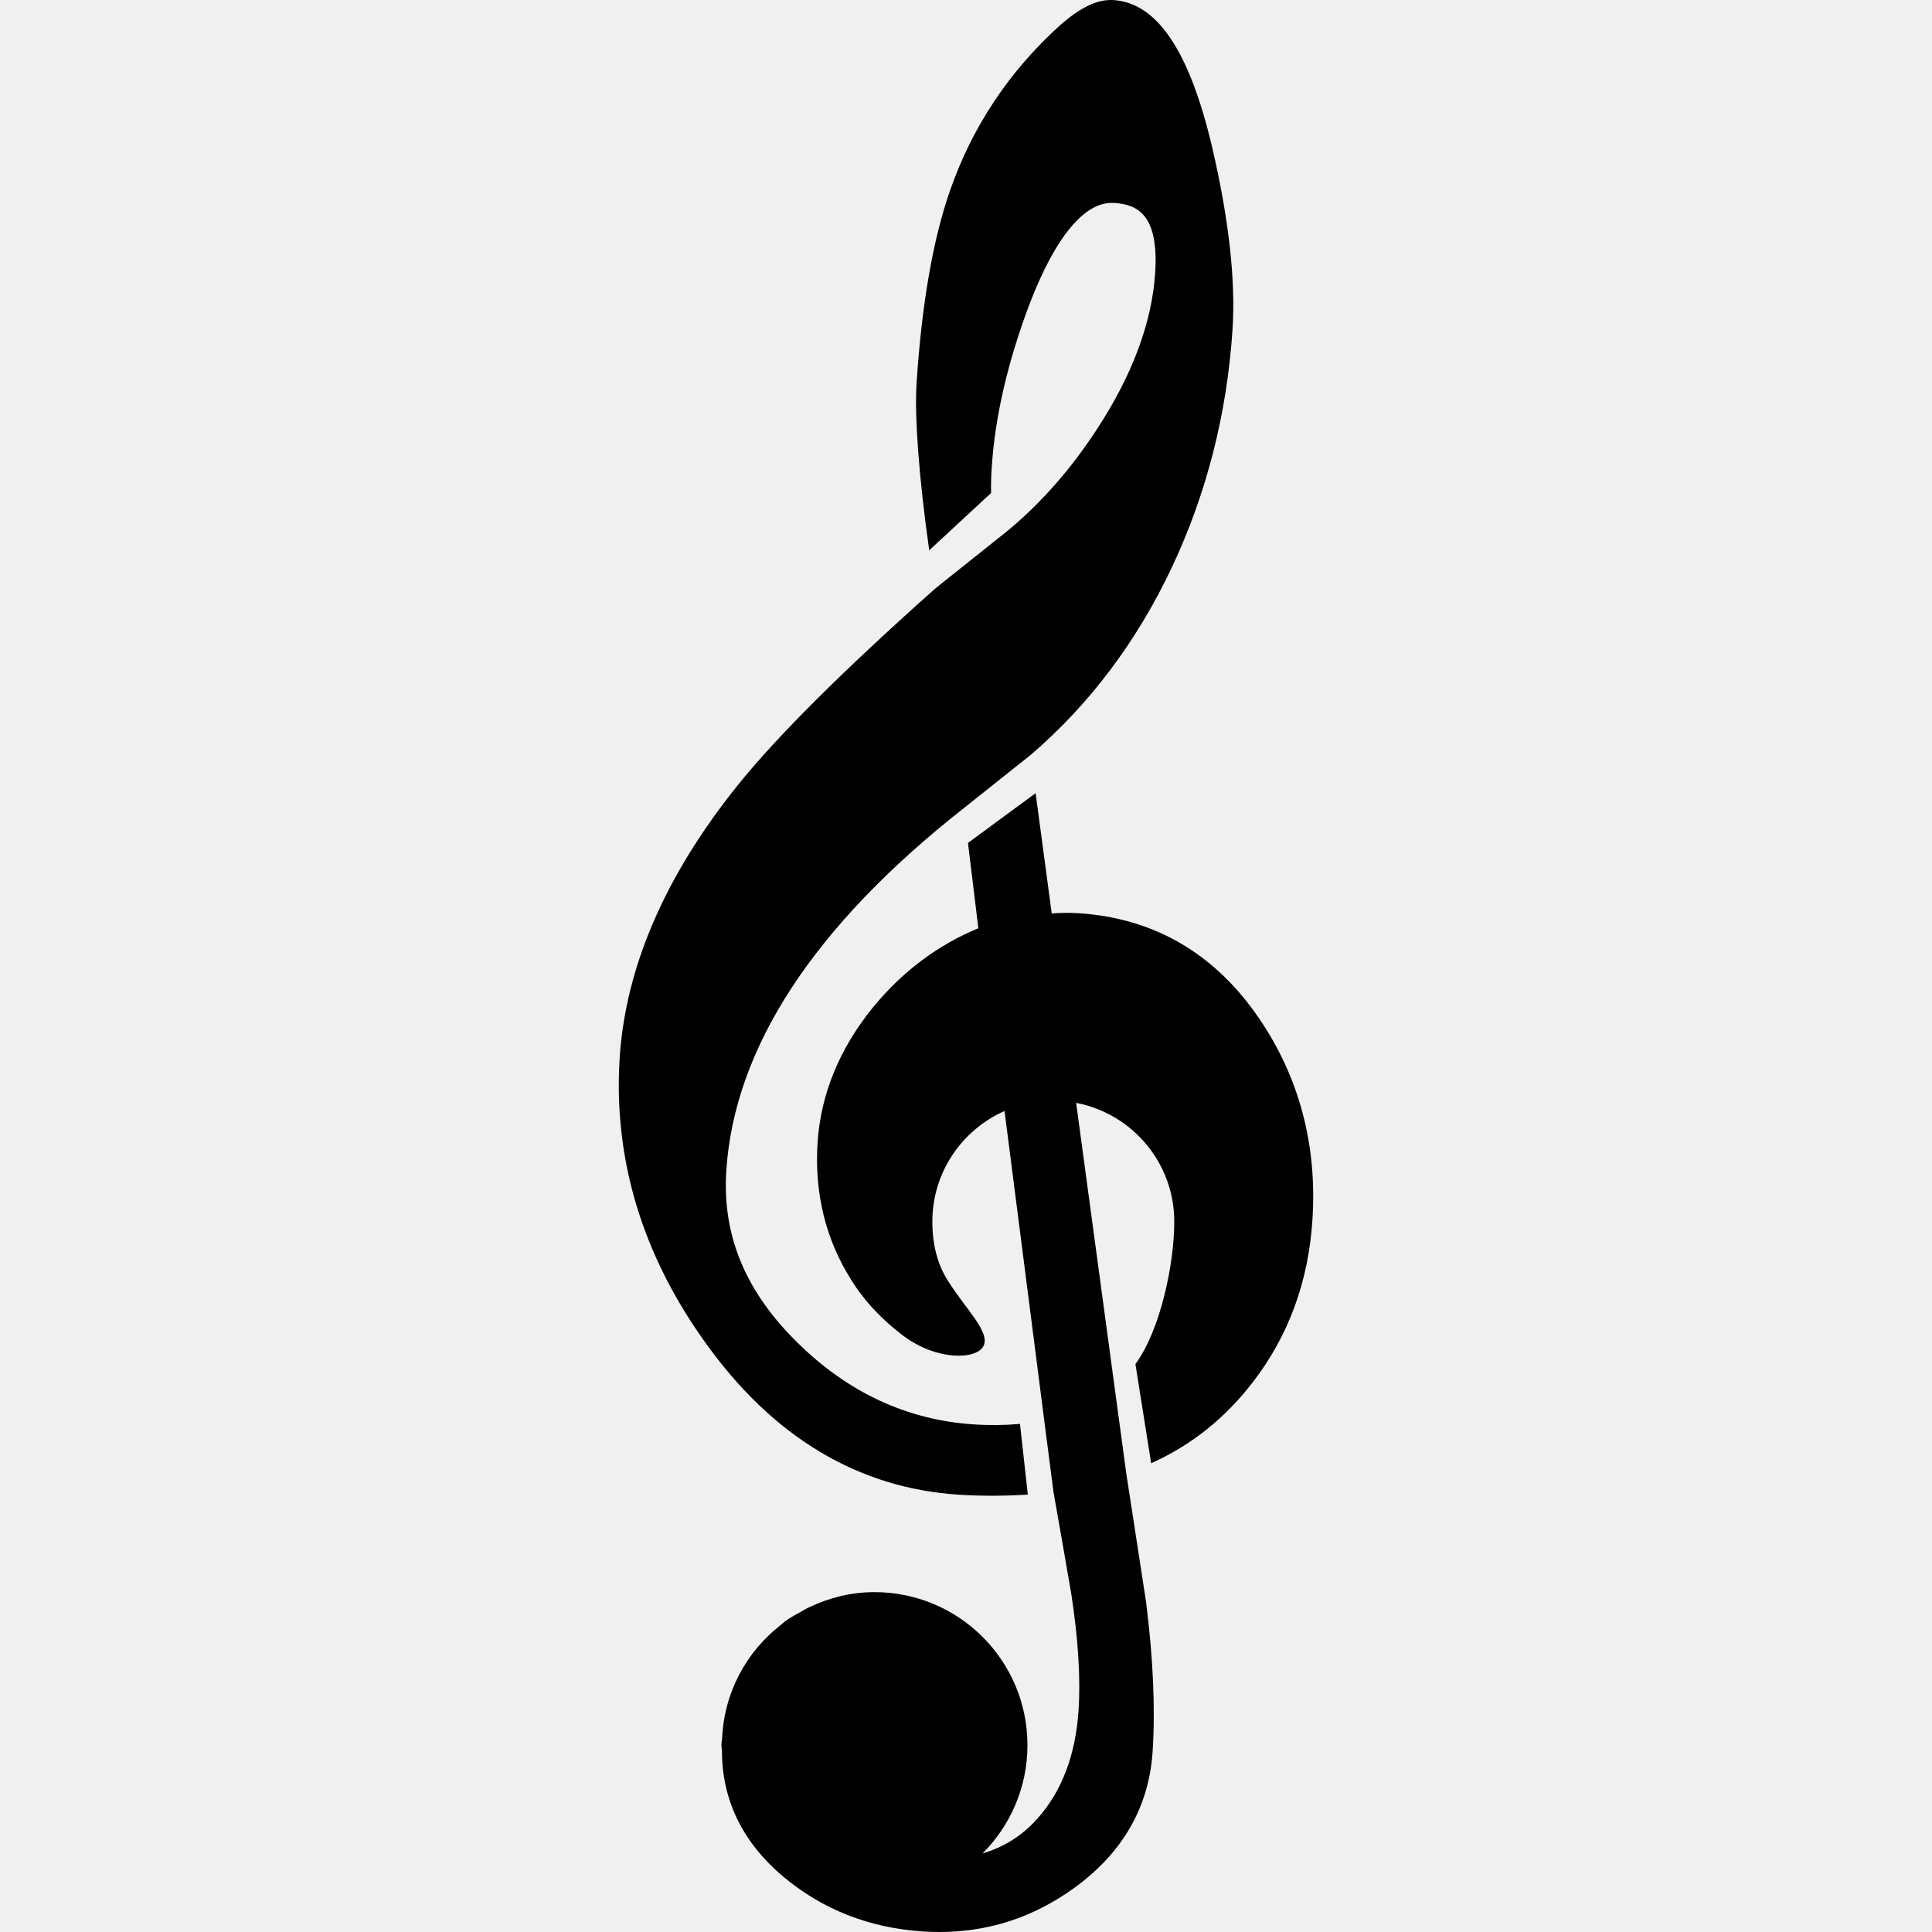
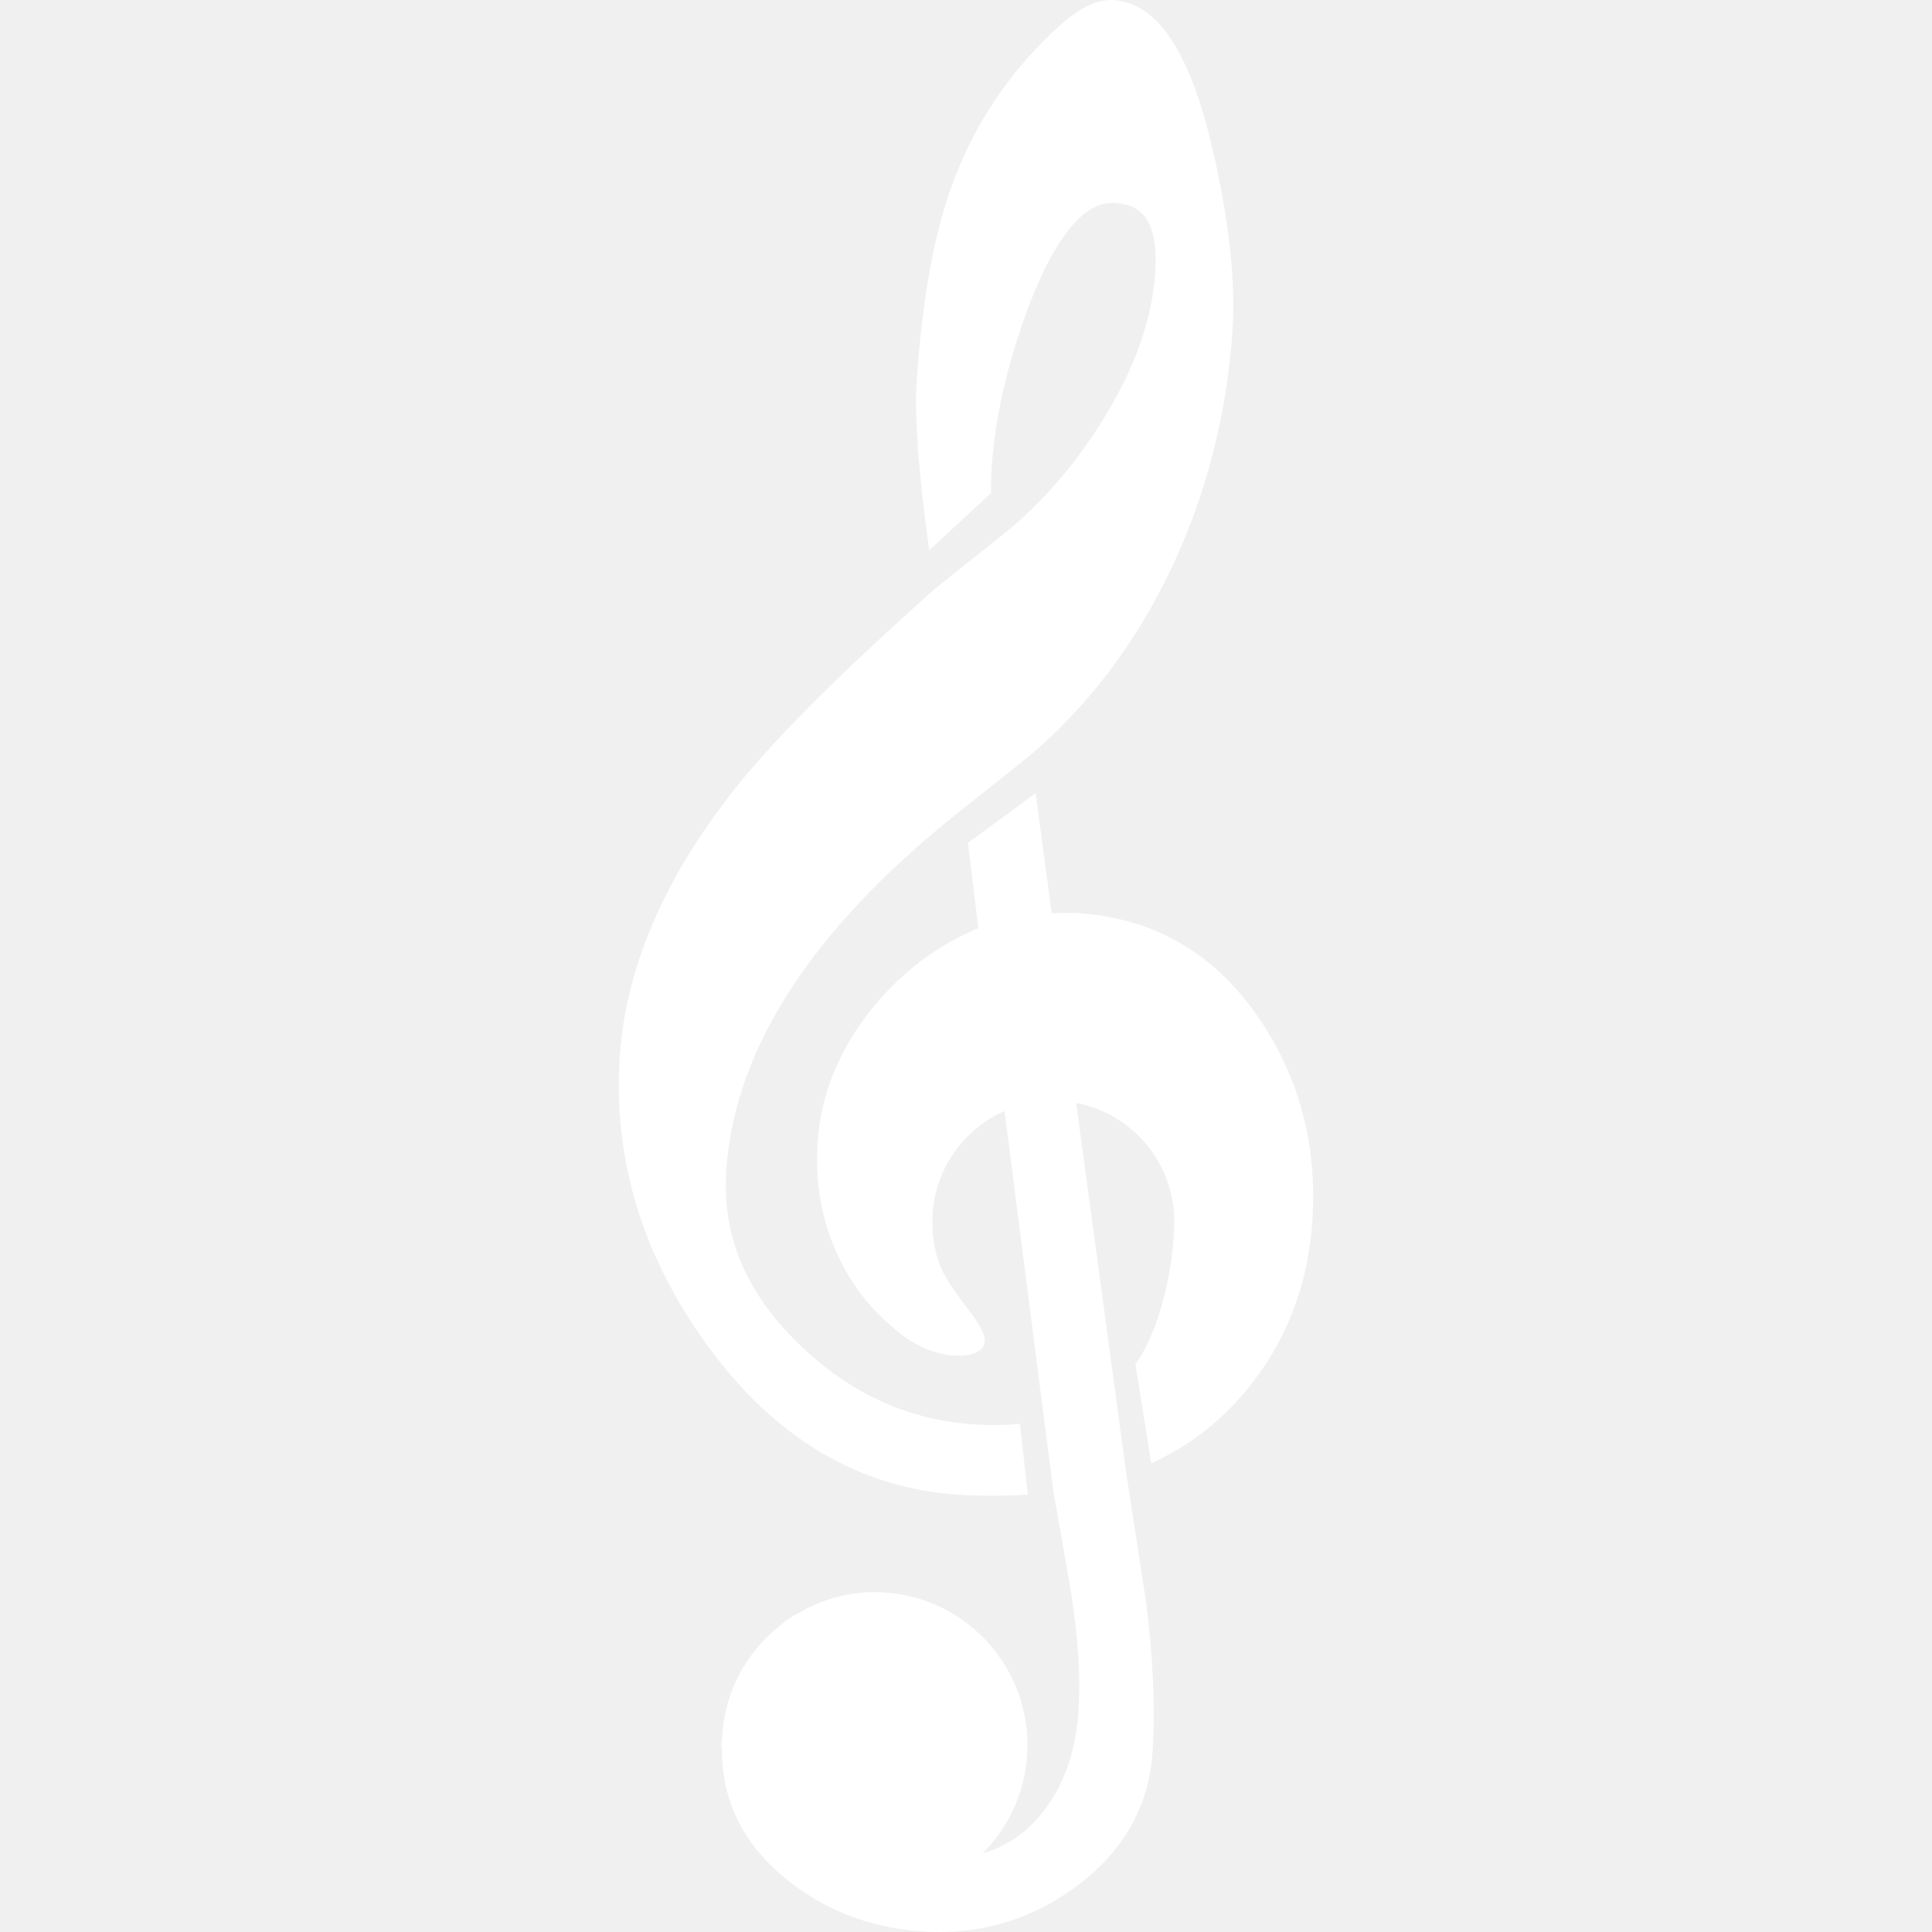
- <svg xmlns="http://www.w3.org/2000/svg" fill="#000000" version="1.1" id="Capa_1" width="800px" height="800px" viewBox="0 0 276.164 276.164" xml:space="preserve">
+ <svg xmlns="http://www.w3.org/2000/svg" fill="#FFFFFF" version="1.1" id="Capa_1" width="800px" height="800px" viewBox="0 0 276.164 276.164" xml:space="preserve">
  <g>
    <path d="M156.716,61.478c-4.111,6.276-8.881,11.511-14.212,15.609l-8.728,6.962c-13.339,11.855-22.937,21.433-28.542,28.464   c-10.209,12.788-15.806,25.779-16.65,38.611c-0.942,14.473,3.187,28.21,12.275,40.84c9.636,13.458,21.8,20.754,36.164,21.69   c3.291,0.218,6.897,0.182,9.896-0.015l-1.121-10.104c-2.09,0.192-4.306,0.223-6.628,0.068c-9.437-0.617-17.864-4.511-25.064-11.573   c-7.524-7.333-10.895-15.415-10.287-24.7c1.149-17.59,12.562-35.004,33.925-51.792l9.543-7.599   c8.394-7.174,15.192-16.191,20.216-26.825c4.971-10.556,7.886-21.983,8.673-33.96c0.466-7.037-0.513-15.775-2.874-25.965   c-3.241-13.839-7.854-20.765-14.136-21.179c-2.232-0.138-4.676,0.986-7.658,3.617c-7.252,6.548-12.523,14.481-15.683,23.542   c-2.438,6.926-4.057,16.189-4.805,27.529c-0.313,4.72,0.313,13.438,1.805,23.962l8.844-8.192c-0.028-1.183,0.005-2.413,0.096-3.703   c0.466-7.221,2.289-15.062,5.394-23.293c3.956-10.296,7.689-13.409,10.133-14.204c0.668-0.218,1.32-0.298,2.015-0.254   c3.185,0.212,6.358,1.559,5.815,9.979C164.664,46.132,161.831,53.693,156.716,61.478z" />
    <path d="M164.55,209.161c5.728-2.568,10.621-6.478,14.576-11.651c5.055-6.561,7.897-14.316,8.467-23.047   c0.72-10.719-1.854-20.438-7.617-28.895c-6.322-9.264-14.98-14.317-25.745-15.026c-1.232-0.081-2.543-0.075-3.895,0.025   l-2.304-17.191l-9.668,7.112l1.483,12.194c-5.789,2.393-10.827,6.17-15.017,11.255c-4.823,5.924-7.508,12.443-7.964,19.382   c-0.466,7.208,1.142,13.81,4.782,19.583c1.895,3.081,4.507,5.82,7.498,8.058c4.906,3.65,10.563,3.376,11.459,1.393   c0.906-1.983-2.455-5.095-5.09-9.248c-1.502-2.351-2.242-5.173-2.242-8.497c0-7.053,4.256-13.116,10.317-15.799l5.673,44.211   l1.325,10.258c0.864,4.873,1.719,9.725,2.537,14.52c1,6.488,1.352,12.112,1.041,16.715c-0.419,6.375-2.408,11.584-5.919,15.493   c-2.234,2.485-4.844,4.055-7.795,4.925c3.961-3.962,6.414-9.43,6.414-15.478c0-12.075-9.792-21.872-21.87-21.872   c-3.353,0-6.491,0.812-9.329,2.159c-0.36,0.155-0.699,0.388-1.054,0.574c-0.779,0.425-1.559,0.85-2.286,1.362   c-0.249,0.187-0.487,0.403-0.732,0.605c-4.888,3.816-8.091,9.616-8.375,16.229c0,0.01-0.011,0.021-0.011,0.031   c0,0.005,0,0.01,0,0.016c-0.013,0.311-0.09,0.59-0.09,0.896c0,0.259,0.067,0.492,0.078,0.74   c-0.011,7.084,2.933,13.179,8.839,18.118c5.584,4.666,12.277,7.28,19.892,7.777c4.327,0.28,8.505-0.217,12.407-1.485   c3.189-1.041,6.275-2.62,9.149-4.687c6.96-5.022,10.75-11.584,11.272-19.532c0.399-6.063,0.094-13.235-0.937-21.411l-2.838-18.429   l-7.156-52.899c7.984,1.532,14.027,8.543,14.027,16.968c0,5.986-1.937,15.431-5.551,20.376L164.55,209.161z" />
  </g>
</svg>
